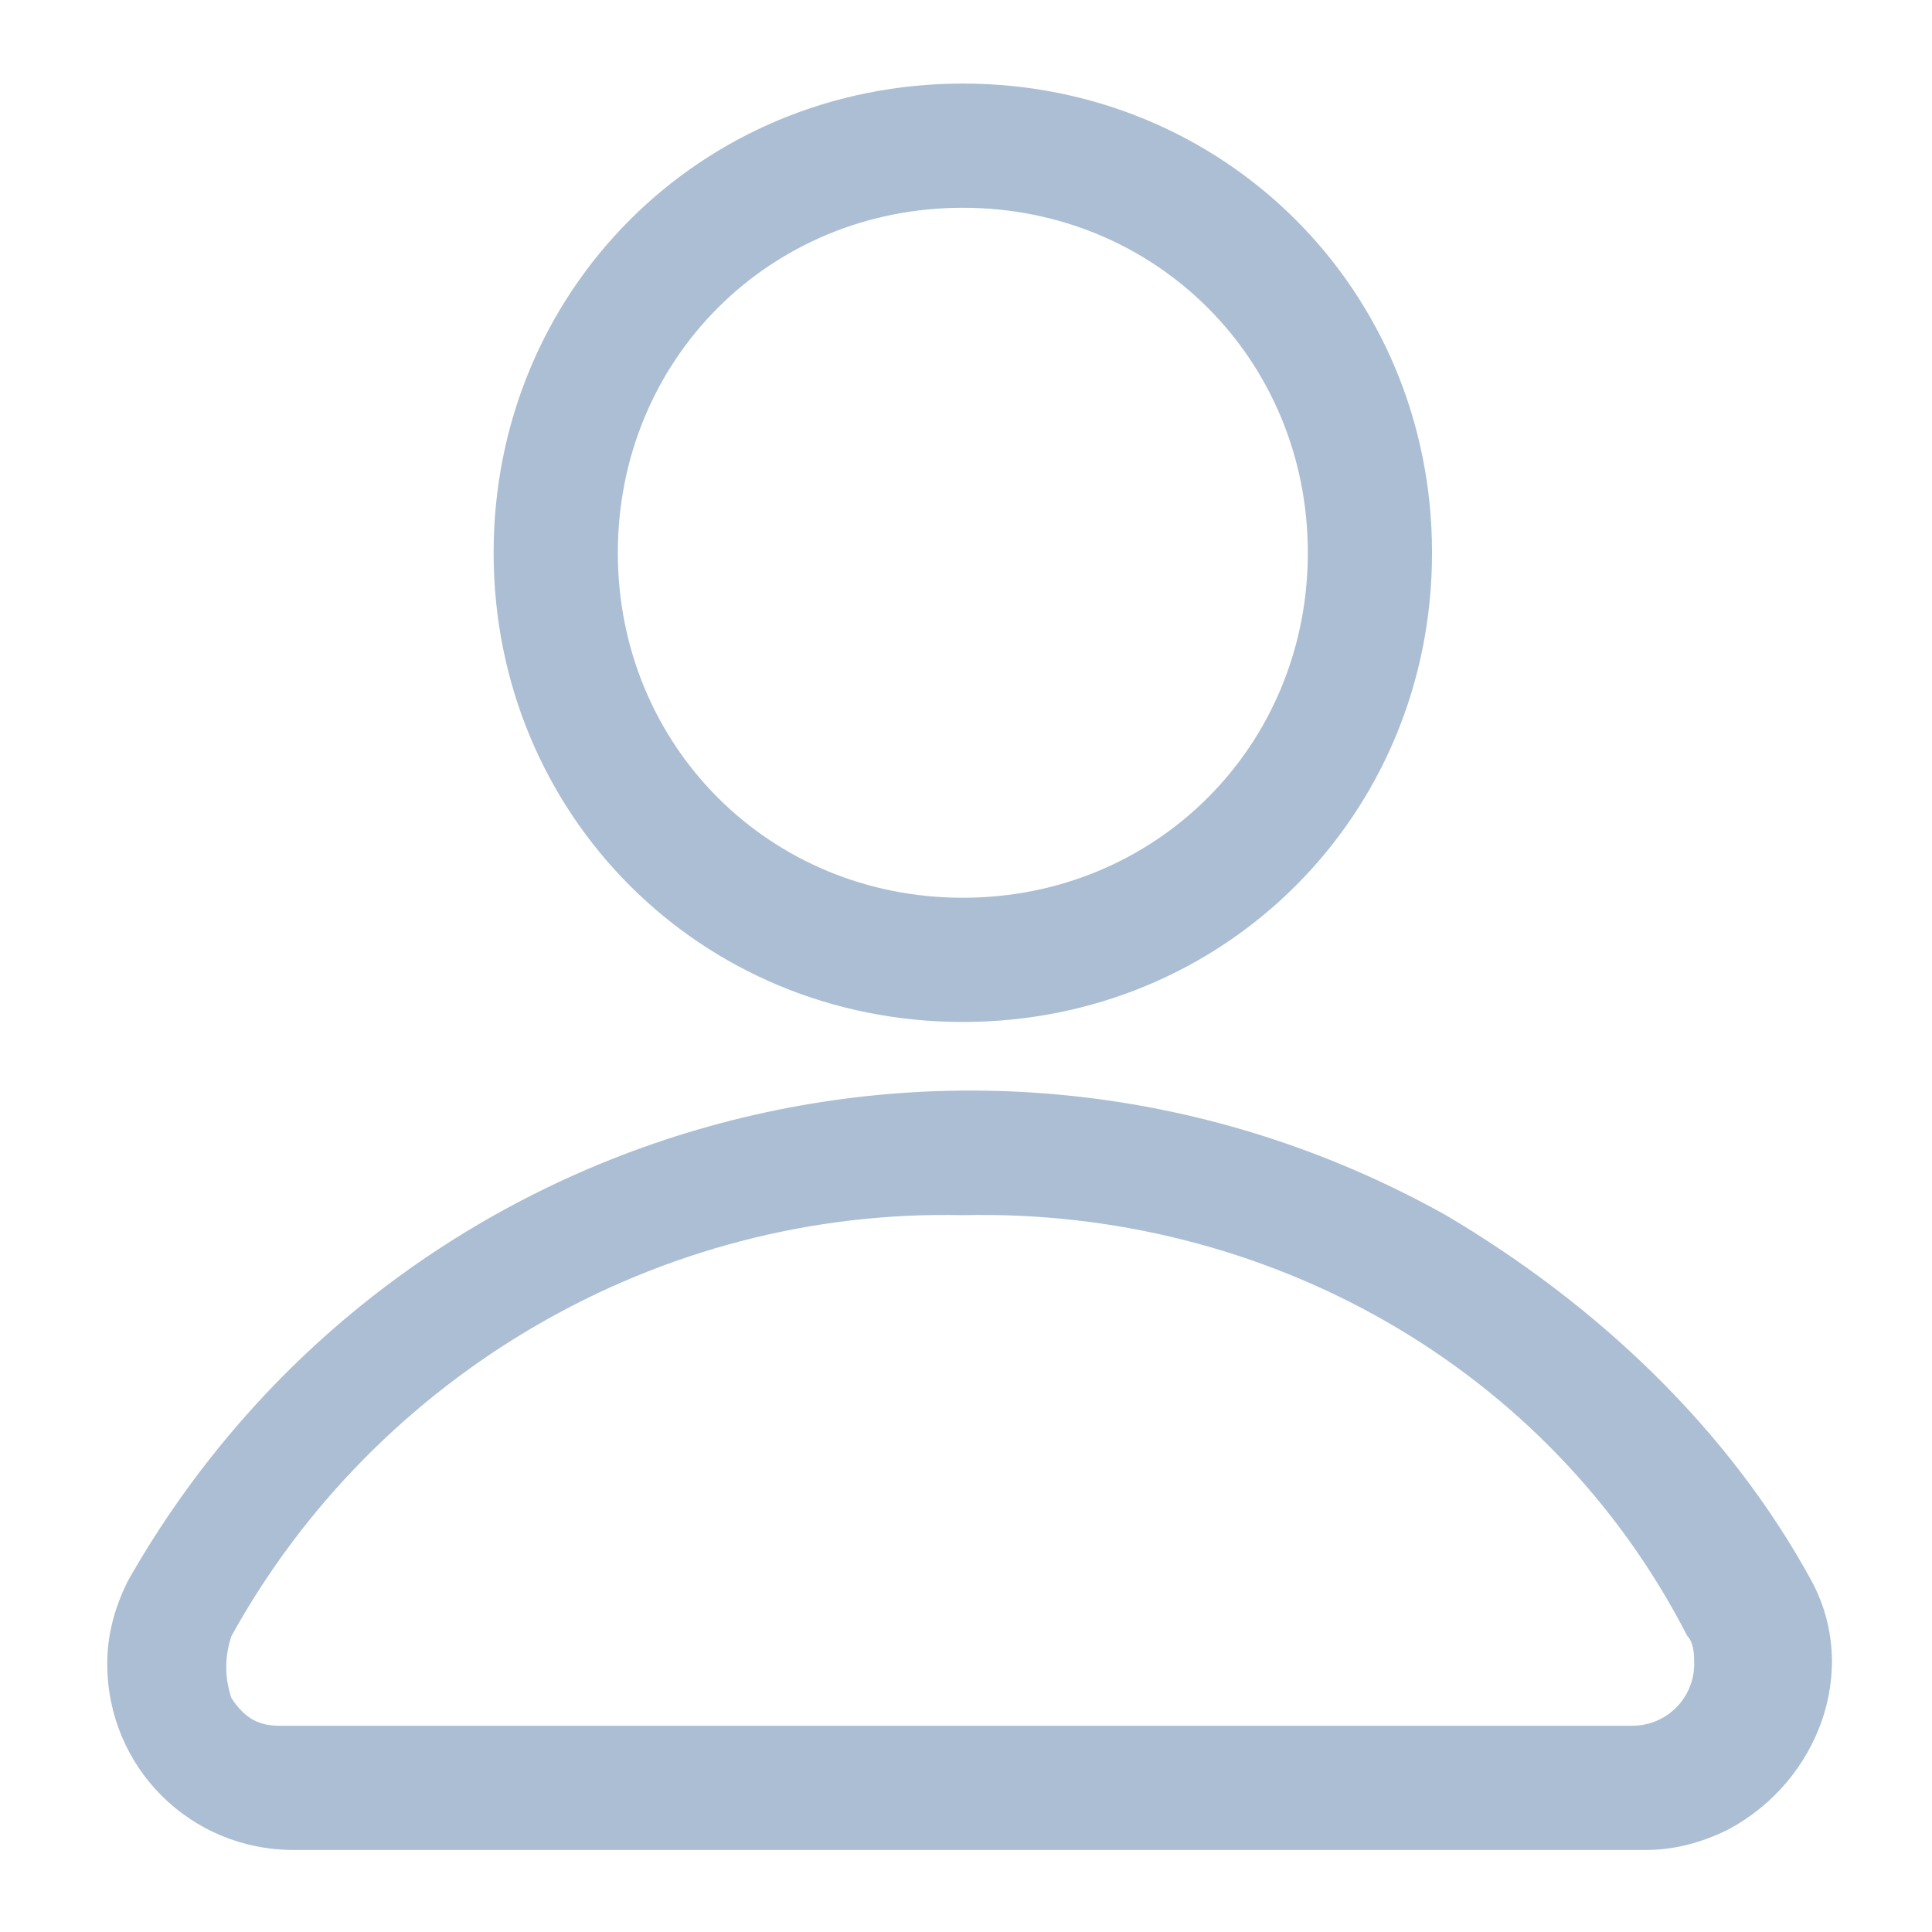
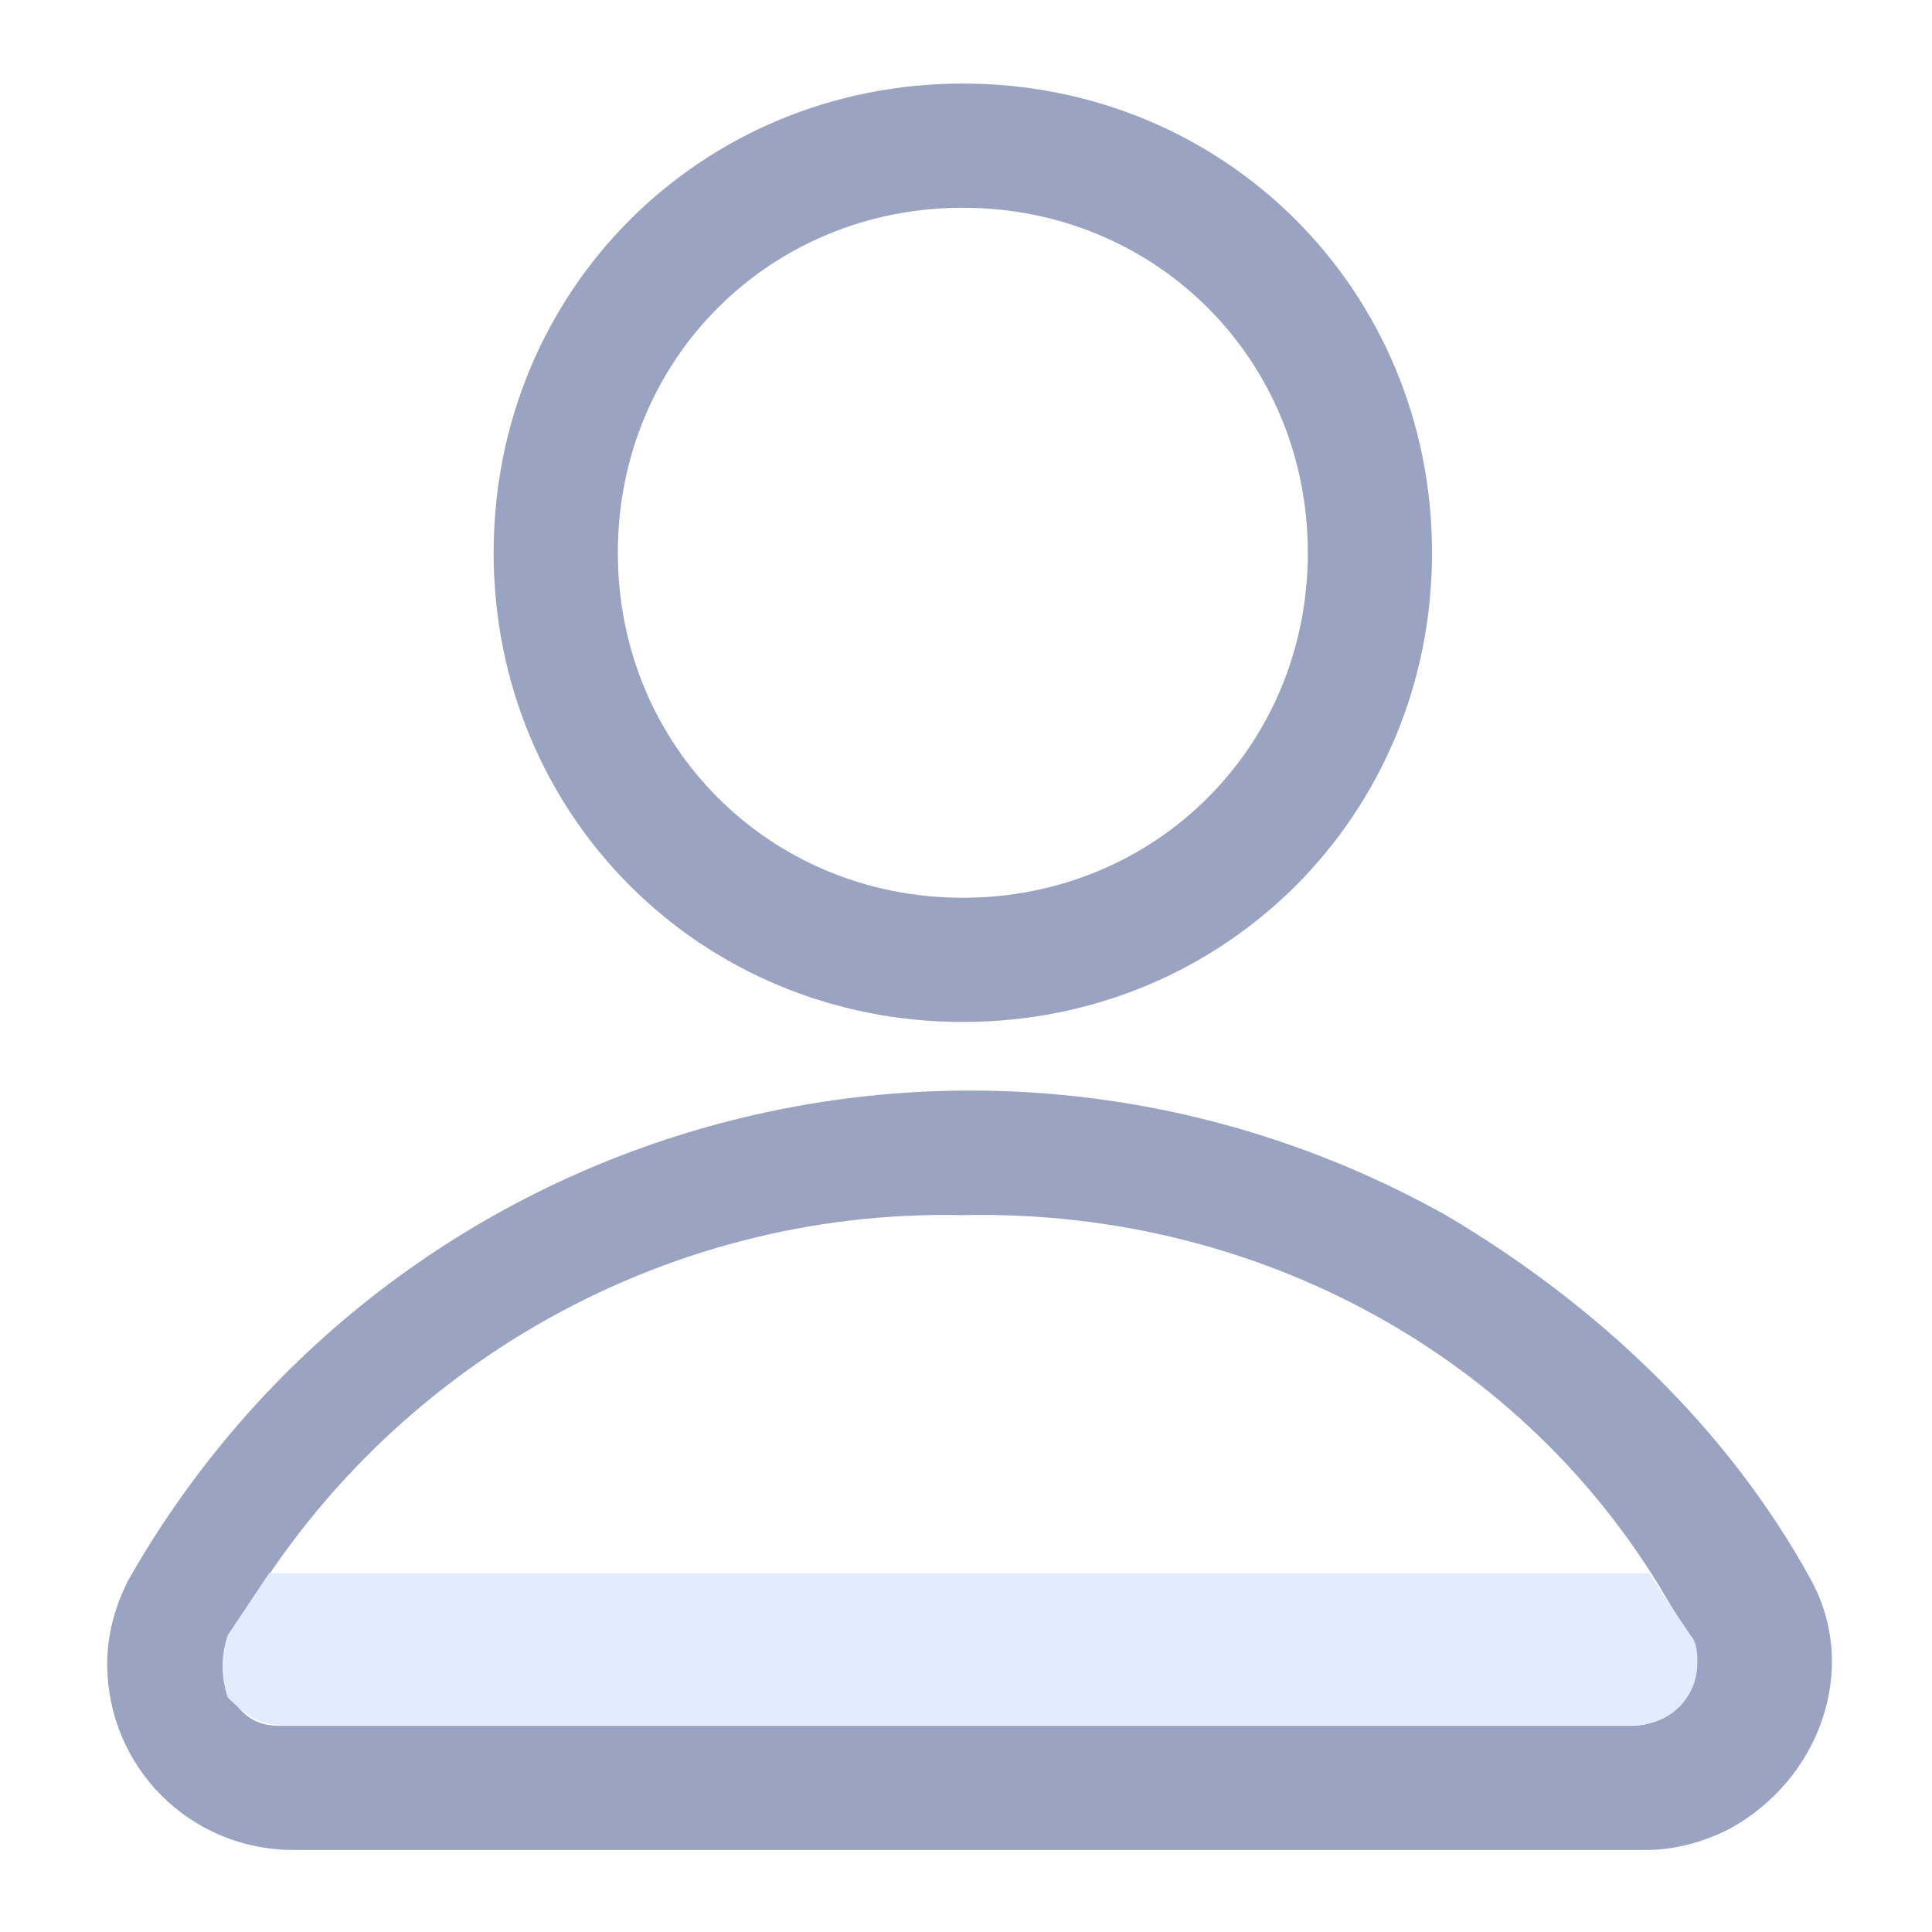
<svg xmlns="http://www.w3.org/2000/svg" version="1.1" id="圖層_1" x="0px" y="0px" viewBox="0 0 28 28" style="enable-background:new 0 0 28 28;" xml:space="preserve">
  <style type="text/css">
- 	.st0{fill:#ABBED3;}
+ 	.st0{fill:#9AA4C2;}
+ 	.st1{fill:#E3EBFF;}
</style>
  <g id="Group_86" transform="translate(-1146.146 -683.389)">
-     <path id="Path_546" class="st0" d="M1160.1,698.2c-3.8,0-6.8-3-6.8-6.8s3-6.8,6.8-6.8c3.8,0,6.8,3,6.8,6.8   C1166.9,695.2,1163.9,698.2,1160.1,698.2z M1160.1,686.4c-2.8,0-5,2.2-5,5s2.2,5,5,5s5-2.2,5-5   C1165.1,688.6,1162.9,686.4,1160.1,686.4L1160.1,686.4z" />
+     <path id="Path_546" class="st0" d="M1160.1,698.2c-3.8,0-6.8-3-6.8-6.8s3-6.8,6.8-6.8s6.8,3,6.8,6.8S1163.9,698.2,1160.1,698.2z    M1160.1,686.4c-2.8,0-5,2.2-5,5s2.2,5,5,5s5-2.2,5-5C1165.1,688.6,1162.9,686.4,1160.1,686.4L1160.1,686.4z" />
    <path id="Path_547" class="st0" d="M1170,710.2h-19.6c-1.5,0-2.7-1.2-2.7-2.7c0-0.4,0.1-0.8,0.3-1.2c3.8-6.7,12.3-9.1,19.1-5.3   c2.2,1.3,4.1,3.1,5.3,5.3c0.7,1.3,0.1,2.9-1.2,3.6C1170.8,710.1,1170.4,710.2,1170,710.2z M1160.1,701c-4.4-0.1-8.5,2.3-10.6,6.1   c-0.1,0.3-0.1,0.6,0,0.9c0.2,0.3,0.4,0.4,0.7,0.4h19.6c0.5,0,0.9-0.4,0.9-0.9c0-0.1,0-0.3-0.1-0.4   C1168.6,703.2,1164.5,700.9,1160.1,701L1160.1,701z" />
  </g>
+   <path class="st1" d="M23.9,22.8h-20c-0.2,0.3-0.4,0.6-0.6,0.9c-0.1,0.3-0.1,0.6,0,0.9C3.6,24.9,3.8,25,4.1,25h19.6  c0.5,0,0.9-0.4,0.9-0.9c0-0.1,0-0.3-0.1-0.4C24.3,23.4,24.1,23.1,23.9,22.8z" />
</svg>
